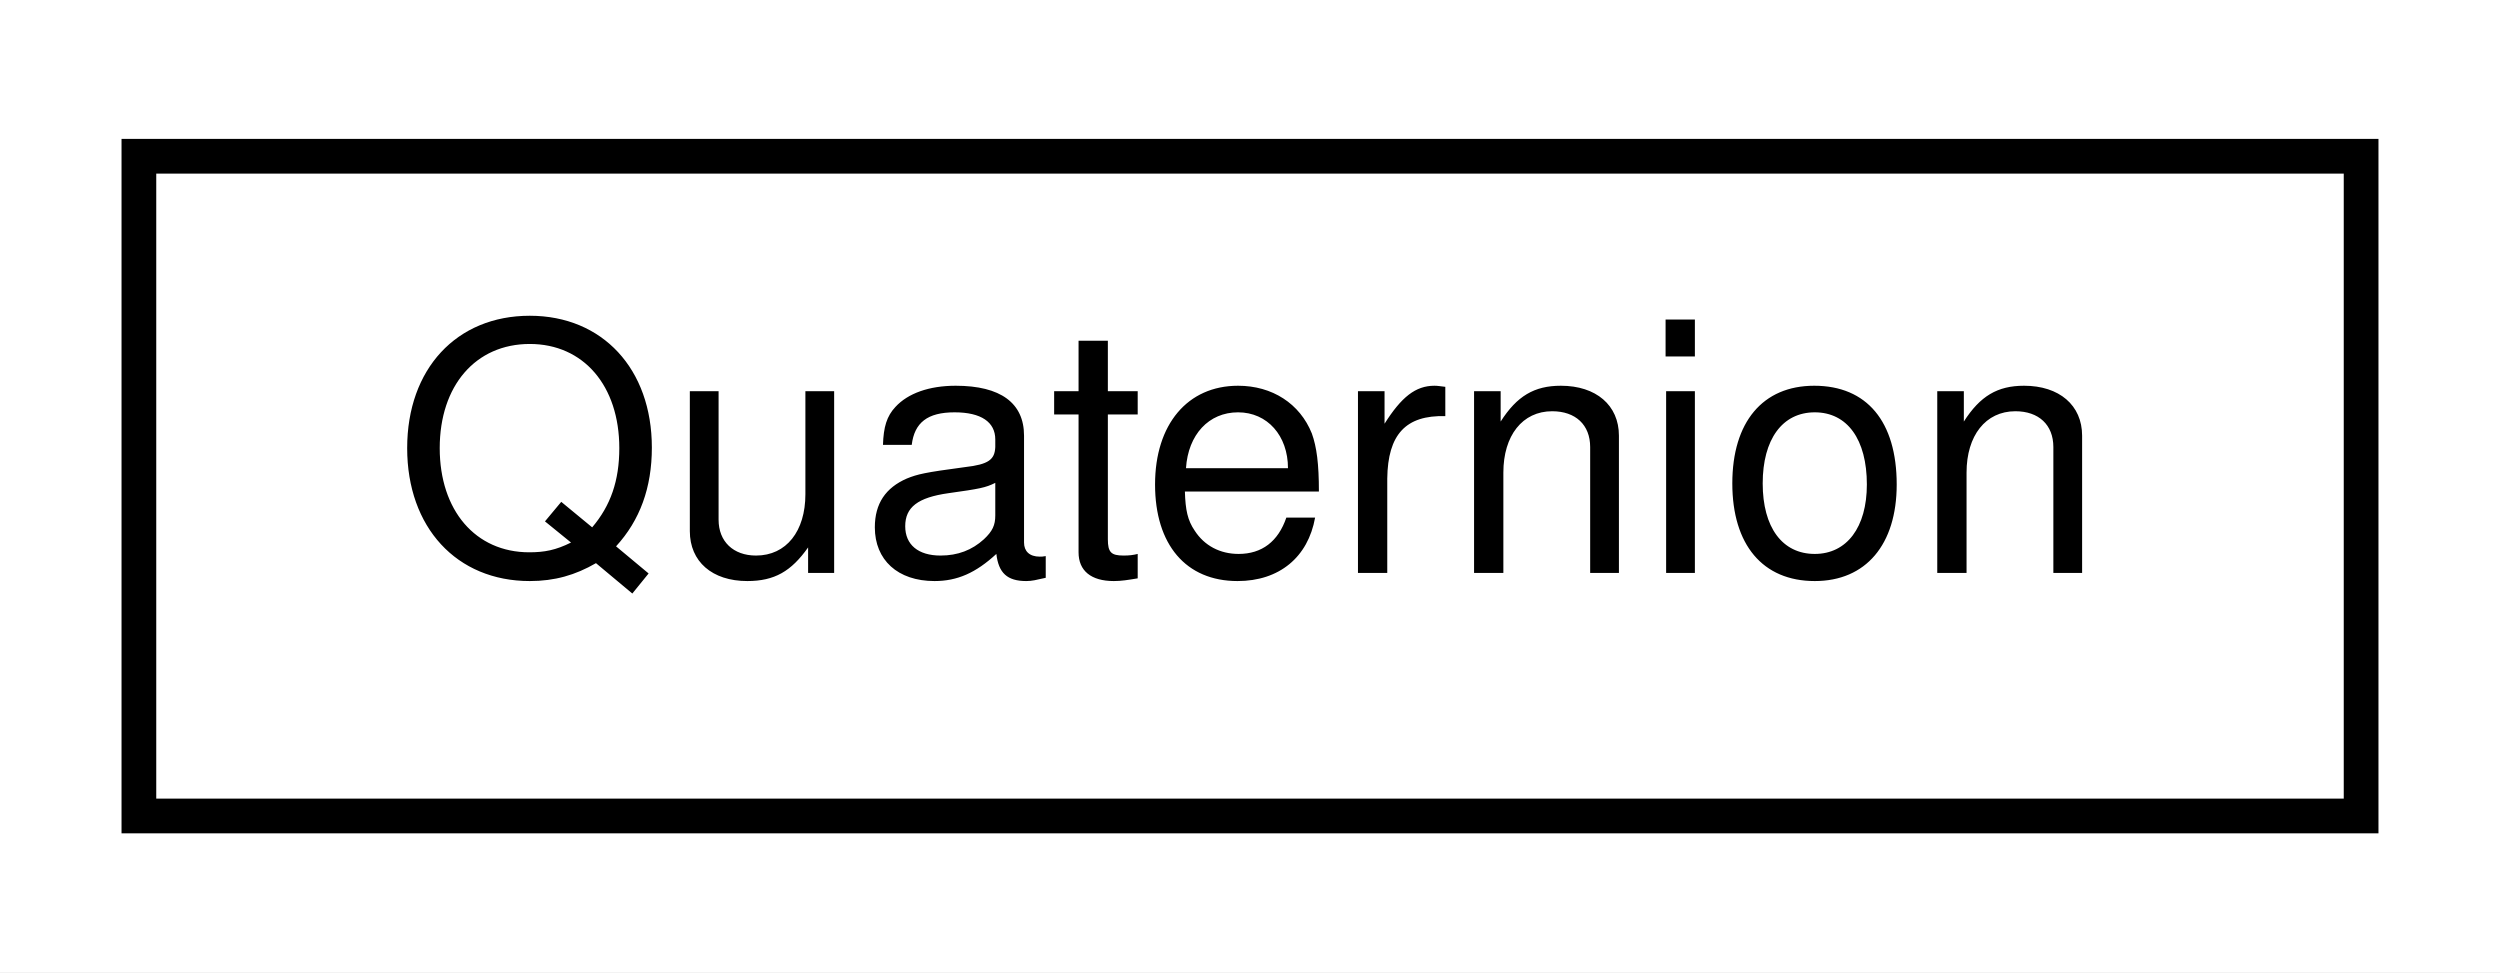
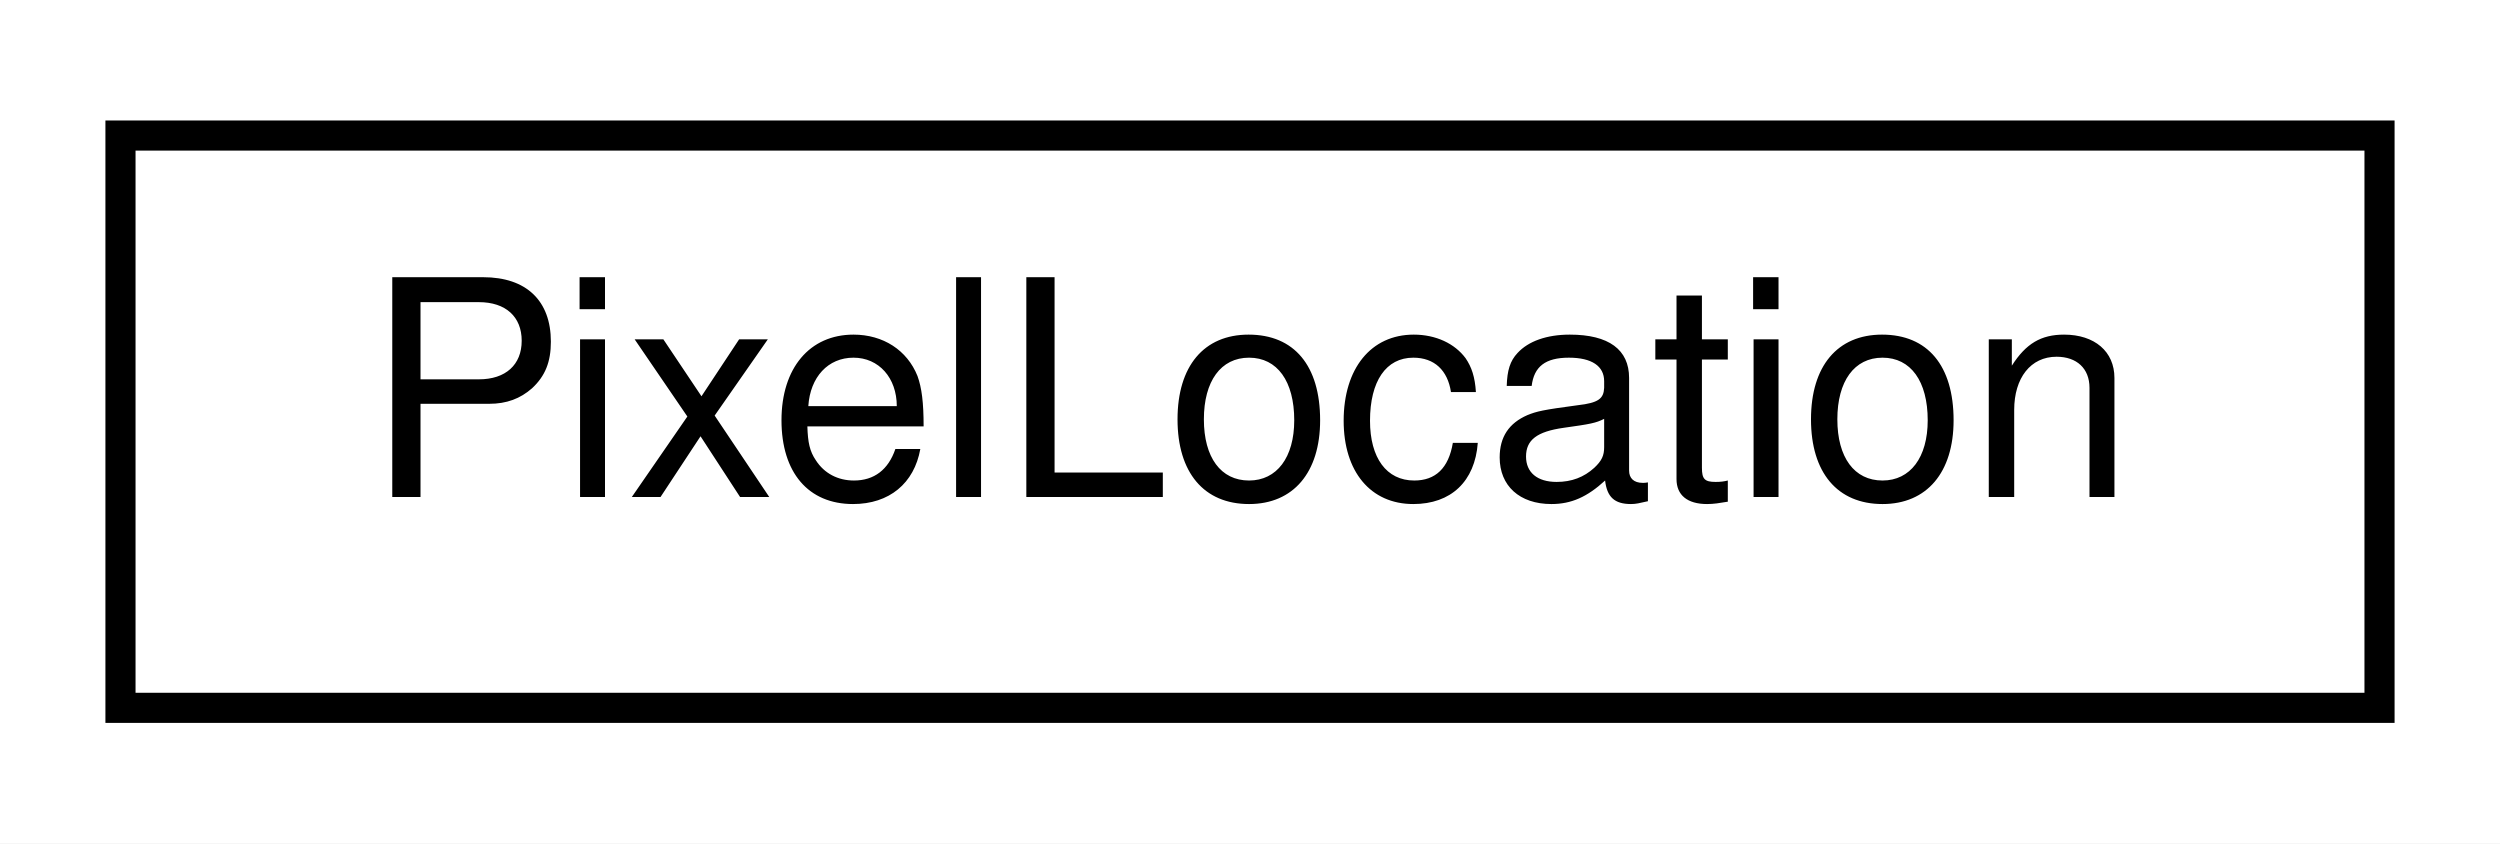
- <svg xmlns="http://www.w3.org/2000/svg" xmlns:xlink="http://www.w3.org/1999/xlink" width="72pt" height="28pt" viewBox="0.00 0.00 72.00 28.00">
+ <svg xmlns="http://www.w3.org/2000/svg" xmlns:xlink="http://www.w3.org/1999/xlink" width="83pt" height="28pt" viewBox="0.00 0.00 83.00 28.00">
  <g id="graph0" class="graph" transform="scale(1 1) rotate(0) translate(4 24)">
-     <polygon fill="#ffffff" stroke="transparent" points="-4,4 -4,-24 68,-24 68,4 -4,4" />
+     <polygon fill="#ffffff" stroke="transparent" points="-4,4 -4,-24 79,-24 79,4 -4,4" />
    <g id="node1" class="node">
      <g id="a_node1">
-         <a xlink:href="da/d32/structAH_1_1Quaternion.html" target="_top" xlink:title="Type for quaternions of floating point numbers.">
-           <polygon fill="#ffffff" stroke="#000000" points="0,-.5 0,-19.5 64,-19.5 64,-.5 0,-.5" />
-           <text text-anchor="middle" x="32" y="-7.5" font-family="Helvetica,sans-Serif" font-size="10.00" fill="#000000">Quaternion</text>
+         <a xlink:href="d0/d4e/Def_8hpp.html#dc/dd2/structPixelLocation" target="_top" xlink:title="A simple struct representing a pixel with integer coordinates.">
+           <polygon fill="#ffffff" stroke="#000000" points="0,-.5 0,-19.5 75,-19.5 75,-.5 0,-.5" />
+           <text text-anchor="middle" x="37.5" y="-7.5" font-family="Helvetica,sans-Serif" font-size="10.00" fill="#000000">PixelLocation</text>
        </a>
      </g>
    </g>
  </g>
</svg>
